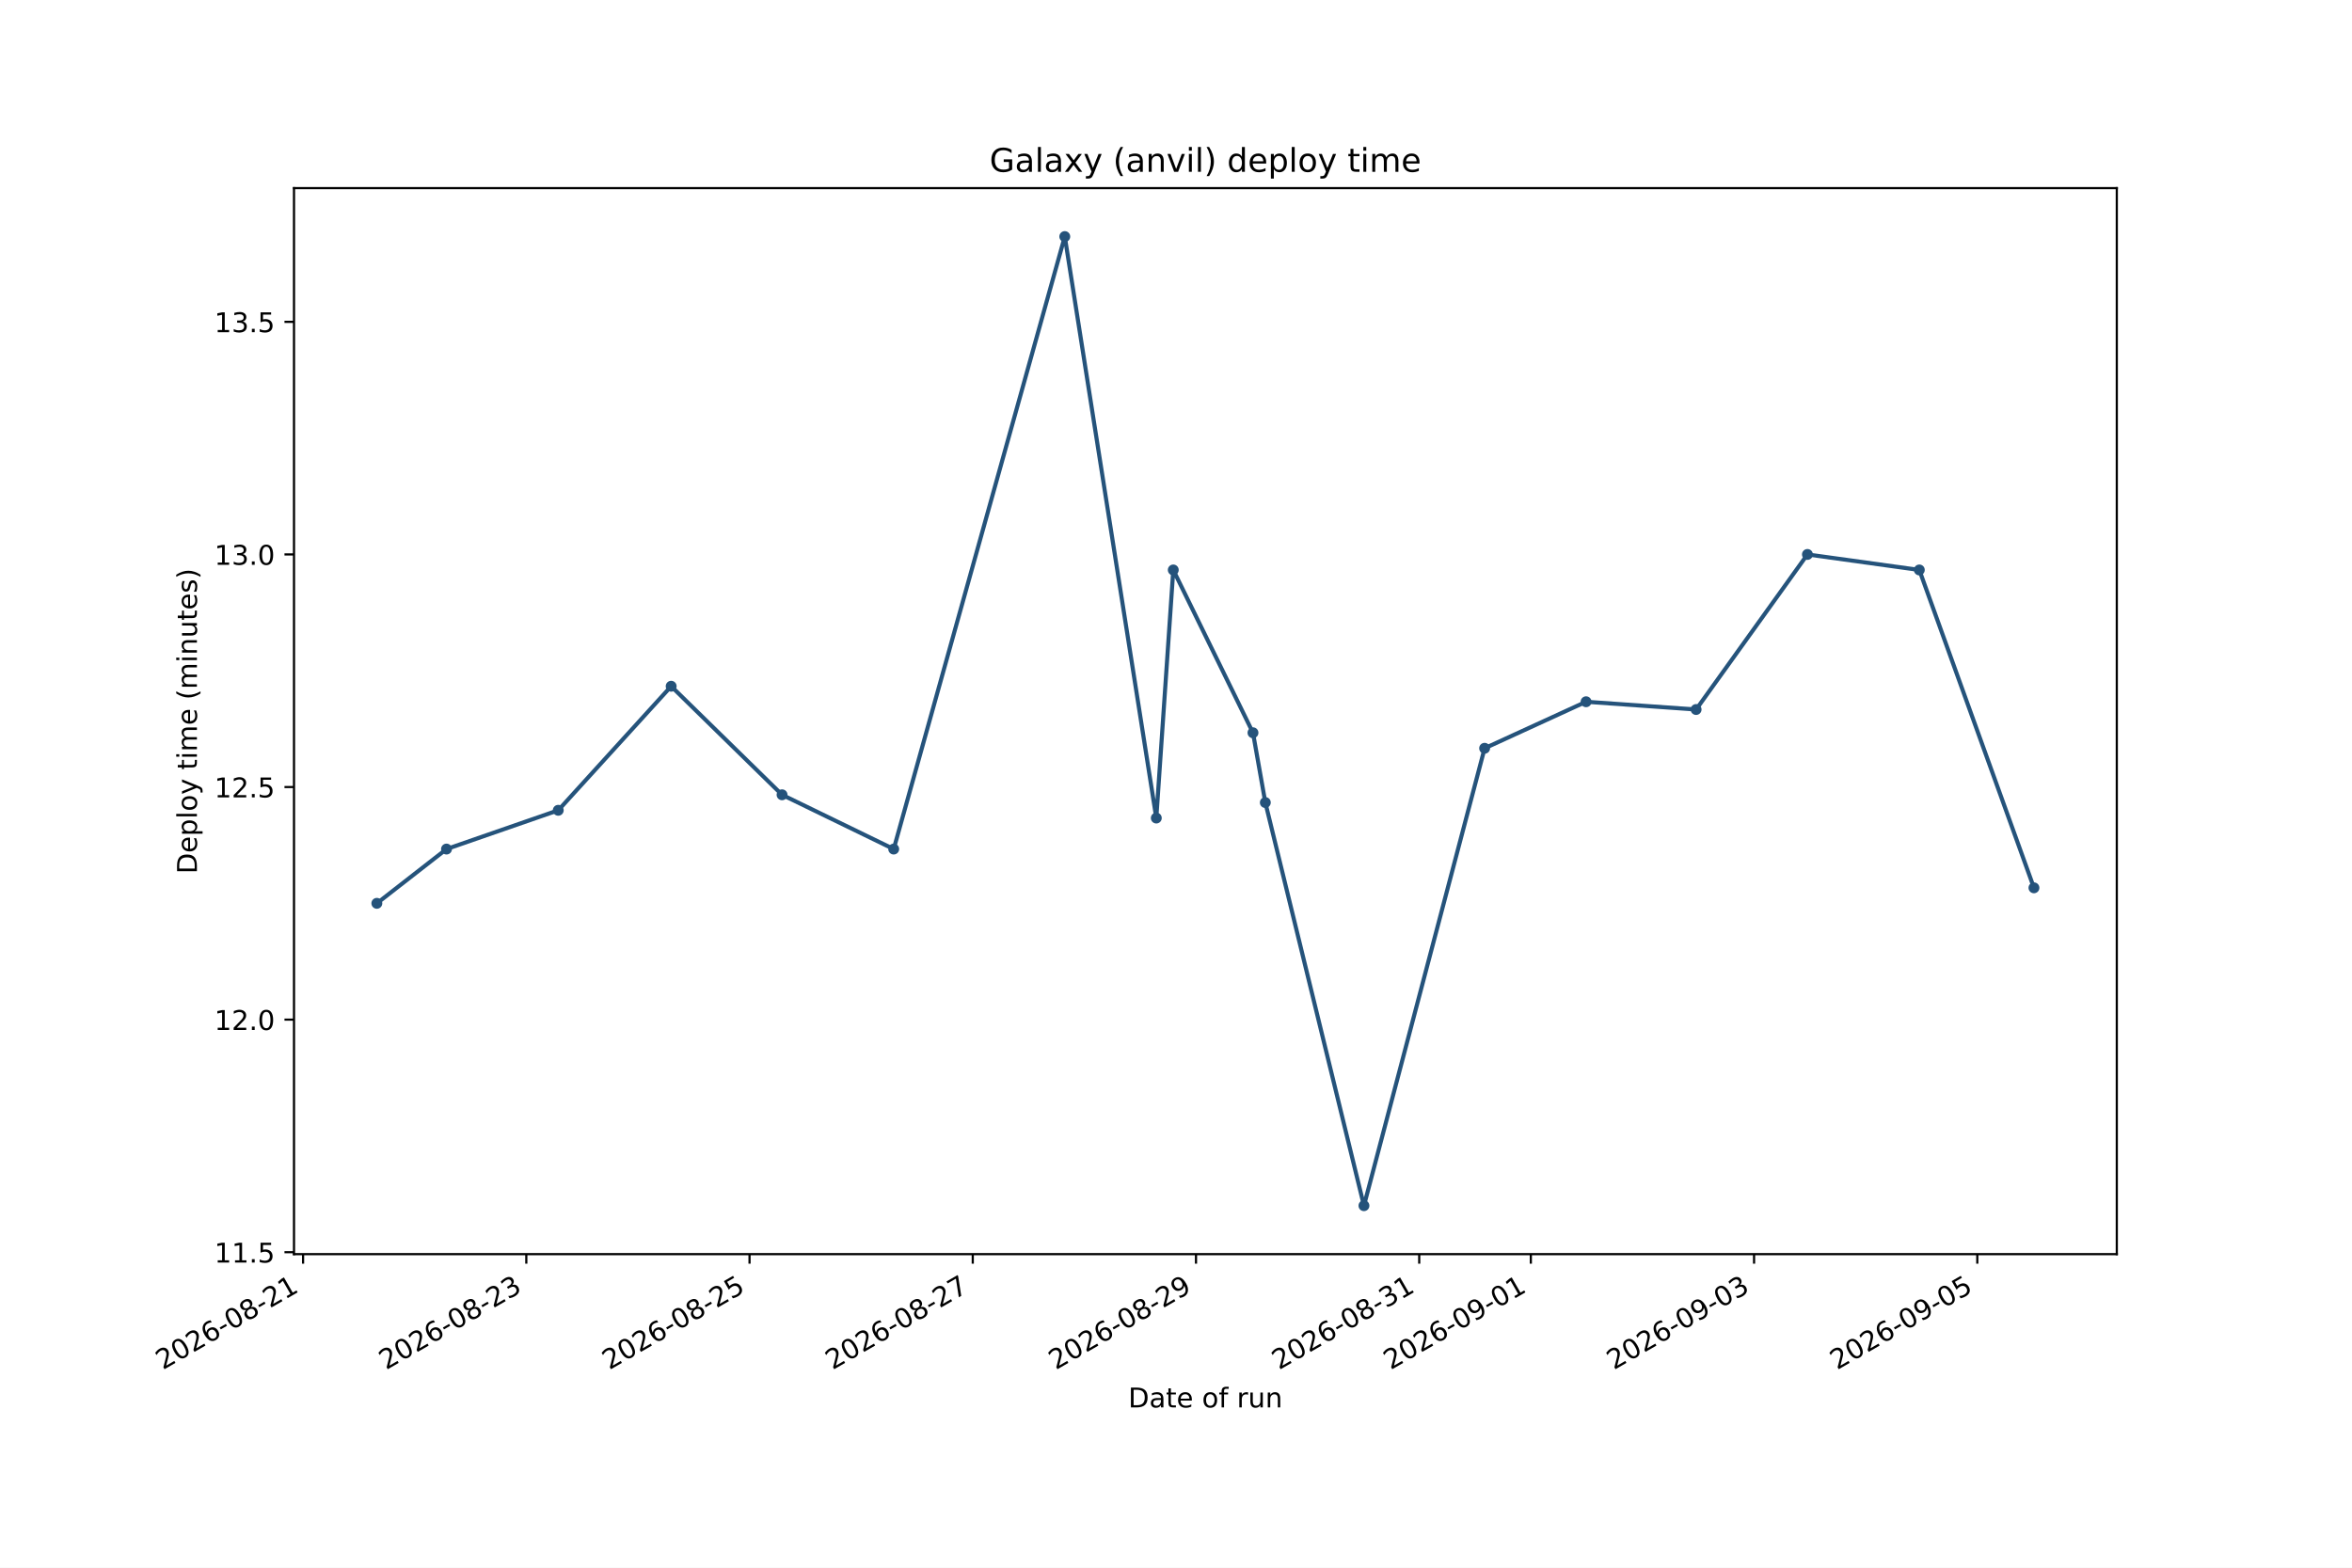
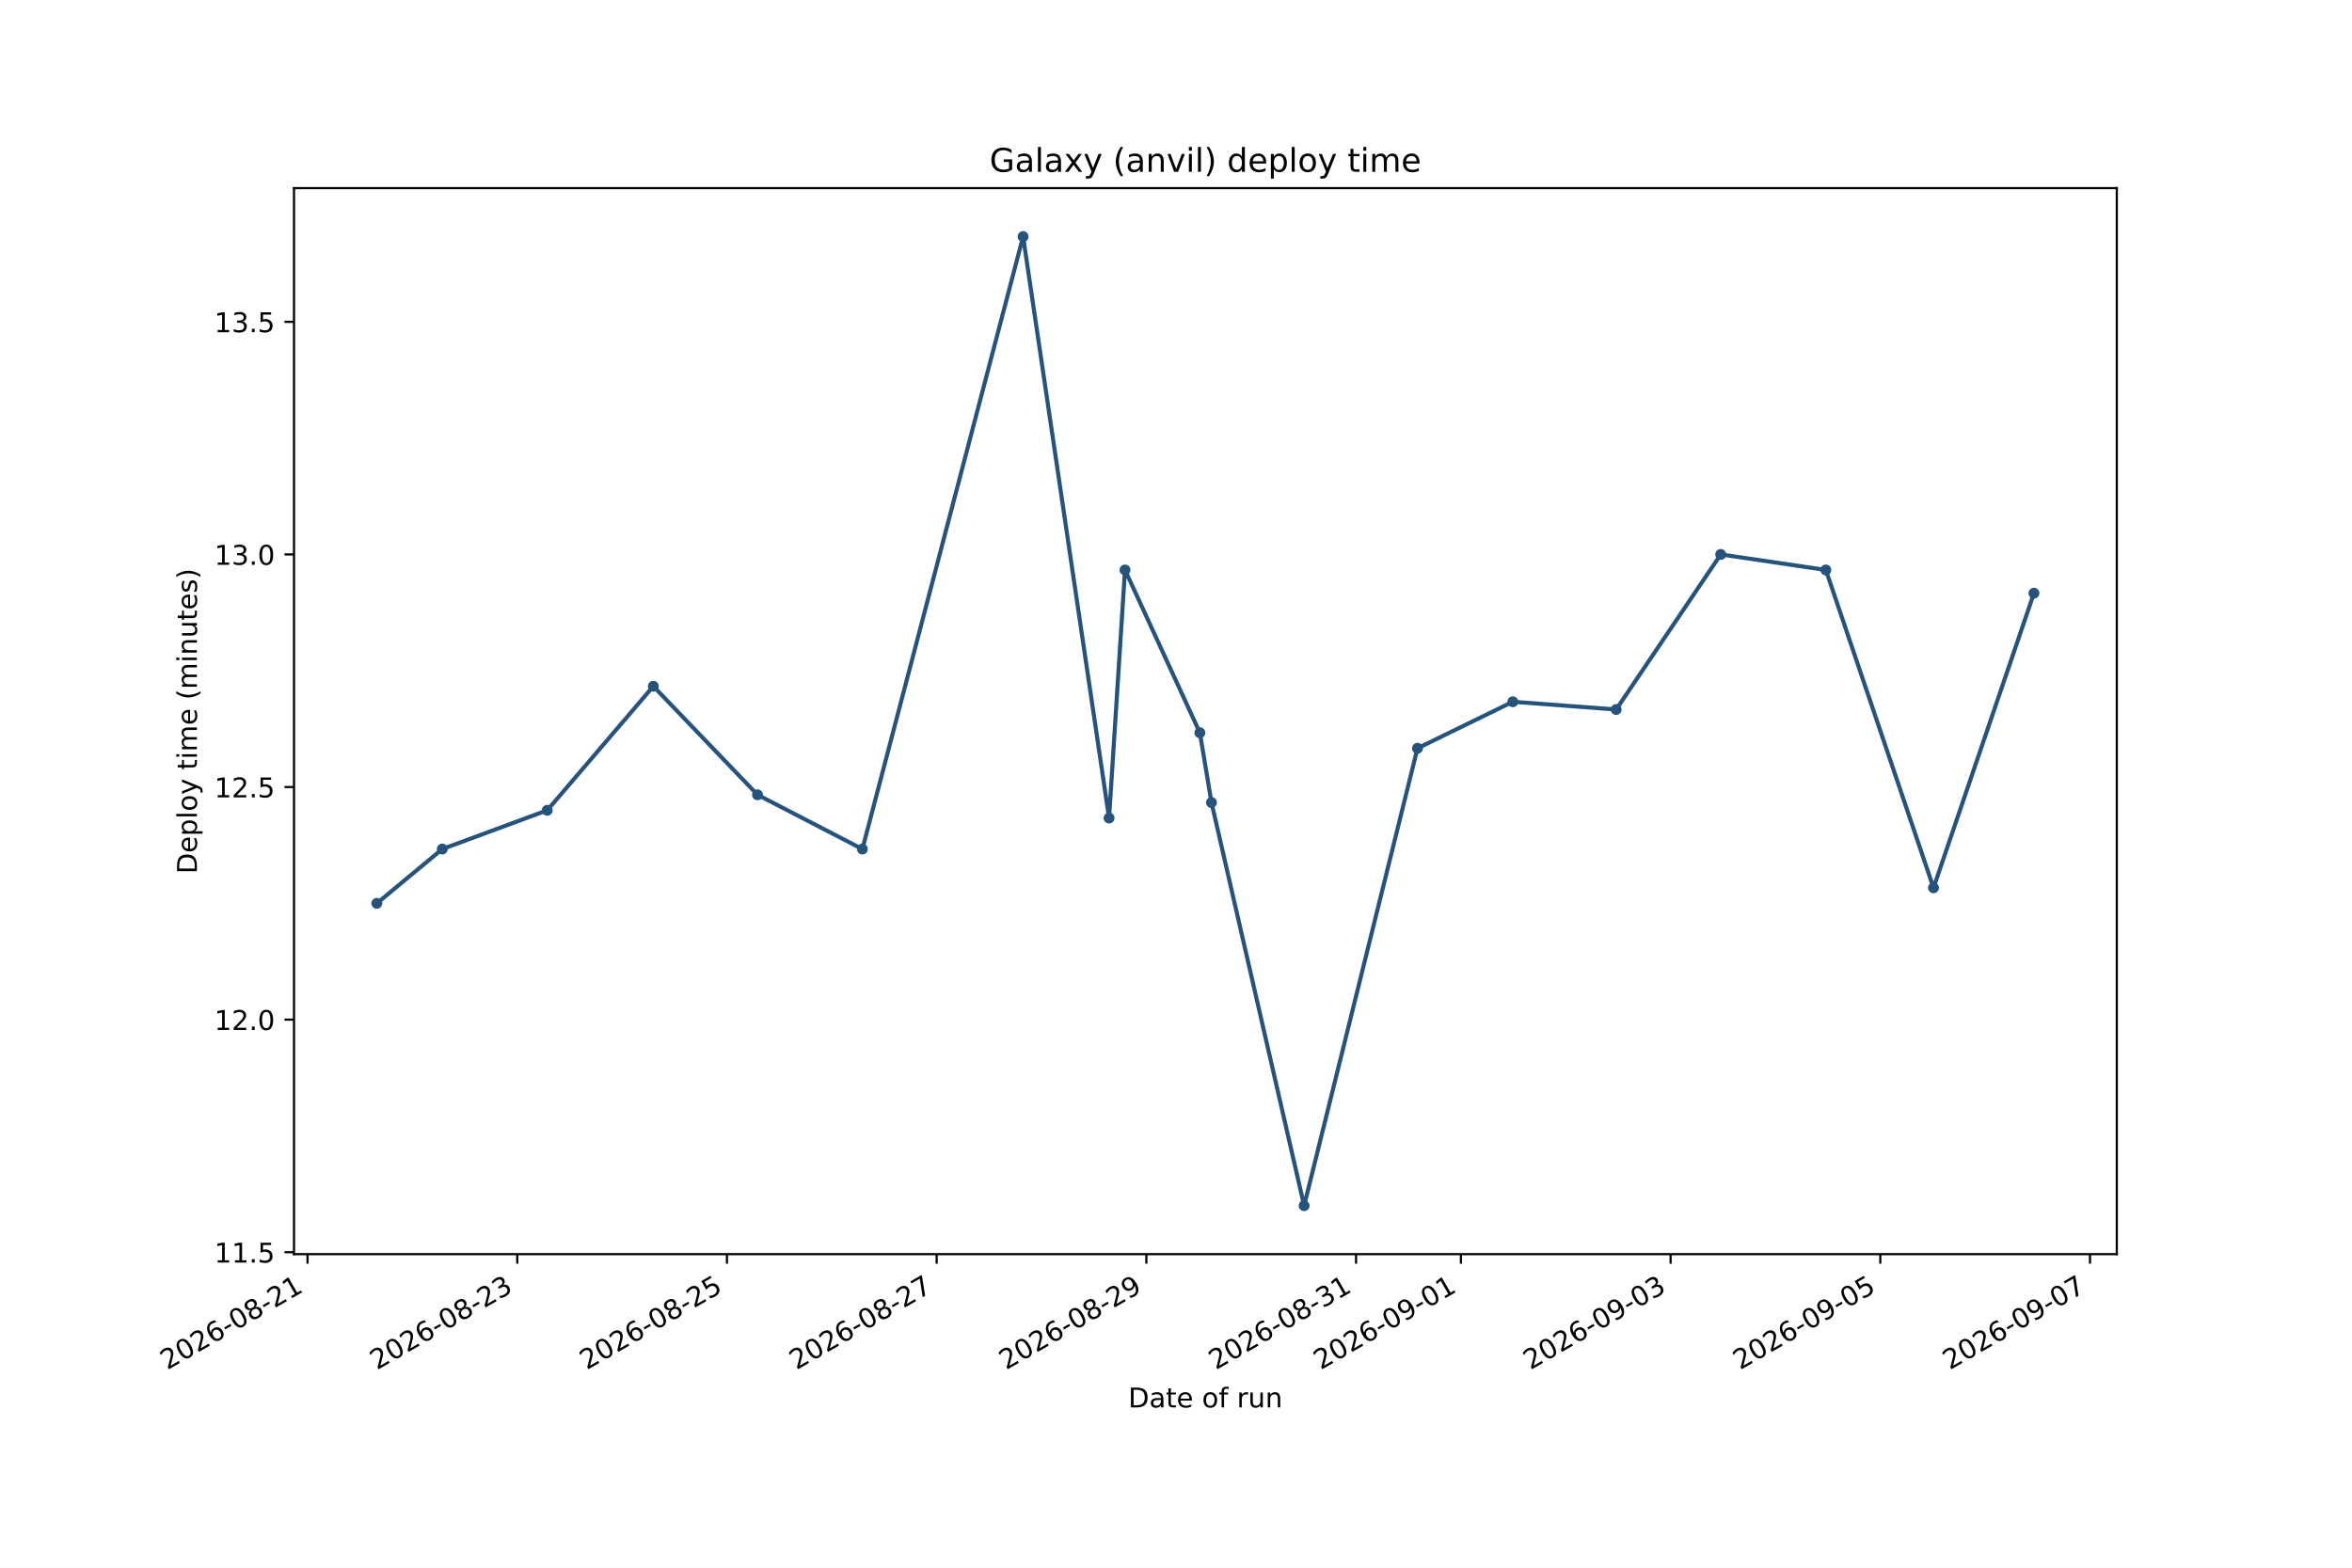
<svg xmlns="http://www.w3.org/2000/svg" xmlns:xlink="http://www.w3.org/1999/xlink" width="864pt" height="576pt" viewBox="0 0 864 576" version="1.1">
  <defs>
    <style type="text/css">*{stroke-linejoin: round; stroke-linecap: butt}</style>
  </defs>
  <g id="figure_1">
    <g id="patch_1">
      <path d="M 0 576  L 864 576  L 864 0  L 0 0  z " style="fill: #ffffff" />
    </g>
    <g id="axes_1">
      <g id="patch_2">
        <path d="M 108 460.8  L 777.6 460.8  L 777.6 69.12  L 108 69.12  z " style="fill: #ffffff" />
      </g>
      <g id="matplotlib.axis_1">
        <g id="xtick_1">
          <g id="line2d_1">
            <defs>
-               <path id="m55b1fc708b" d="M 0 0  L 0 3.5  " style="stroke: #000000; stroke-width: 0.8" />
+               <path id="m5203184237" d="M 0 0  L 0 3.5  " style="stroke: #000000; stroke-width: 0.8" />
            </defs>
            <g>
-               <use xlink:href="#m55b1fc708b" x="111.334" y="460.8" style="stroke: #000000; stroke-width: 0.8" />
+               <use xlink:href="#m5203184237" x="112.977" y="460.8" style="stroke: #000000; stroke-width: 0.8" />
            </g>
          </g>
          <g id="text_1">
-             <g transform="translate(59.80342 503.4376) rotate(-30) scale(0.1 -0.1)">
+             <g transform="translate(61.44593 503.4376) rotate(-30) scale(0.1 -0.1)">
              <defs>
                <path id="DejaVuSans-15" d="M 1228 531  L 3431 531  L 3431 0  L 469 0  L 469 531  Q 828 903 1448 1529  Q 2069 2156 2228 2338  Q 2531 2678 2651 2914  Q 2772 3150 2772 3378  Q 2772 3750 2511 3984  Q 2250 4219 1831 4219  Q 1534 4219 1204 4116  Q 875 4013 500 3803  L 500 4441  Q 881 4594 1212 4672  Q 1544 4750 1819 4750  Q 2544 4750 2975 4387  Q 3406 4025 3406 3419  Q 3406 3131 3298 2873  Q 3191 2616 2906 2266  Q 2828 2175 2409 1742  Q 1991 1309 1228 531  z " transform="scale(0.015625)" />
                <path id="DejaVuSans-13" d="M 2034 4250  Q 1547 4250 1301 3770  Q 1056 3291 1056 2328  Q 1056 1369 1301 889  Q 1547 409 2034 409  Q 2525 409 2770 889  Q 3016 1369 3016 2328  Q 3016 3291 2770 3770  Q 2525 4250 2034 4250  z M 2034 4750  Q 2819 4750 3233 4129  Q 3647 3509 3647 2328  Q 3647 1150 3233 529  Q 2819 -91 2034 -91  Q 1250 -91 836 529  Q 422 1150 422 2328  Q 422 3509 836 4129  Q 1250 4750 2034 4750  z " transform="scale(0.015625)" />
                <path id="DejaVuSans-19" d="M 2113 2584  Q 1688 2584 1439 2293  Q 1191 2003 1191 1497  Q 1191 994 1439 701  Q 1688 409 2113 409  Q 2538 409 2786 701  Q 3034 994 3034 1497  Q 3034 2003 2786 2293  Q 2538 2584 2113 2584  z M 3366 4563  L 3366 3988  Q 3128 4100 2886 4159  Q 2644 4219 2406 4219  Q 1781 4219 1451 3797  Q 1122 3375 1075 2522  Q 1259 2794 1537 2939  Q 1816 3084 2150 3084  Q 2853 3084 3261 2657  Q 3669 2231 3669 1497  Q 3669 778 3244 343  Q 2819 -91 2113 -91  Q 1303 -91 875 529  Q 447 1150 447 2328  Q 447 3434 972 4092  Q 1497 4750 2381 4750  Q 2619 4750 2861 4703  Q 3103 4656 3366 4563  z " transform="scale(0.015625)" />
                <path id="DejaVuSans-10" d="M 313 2009  L 1997 2009  L 1997 1497  L 313 1497  L 313 2009  z " transform="scale(0.015625)" />
                <path id="DejaVuSans-1b" d="M 2034 2216  Q 1584 2216 1326 1975  Q 1069 1734 1069 1313  Q 1069 891 1326 650  Q 1584 409 2034 409  Q 2484 409 2743 651  Q 3003 894 3003 1313  Q 3003 1734 2745 1975  Q 2488 2216 2034 2216  z M 1403 2484  Q 997 2584 770 2862  Q 544 3141 544 3541  Q 544 4100 942 4425  Q 1341 4750 2034 4750  Q 2731 4750 3128 4425  Q 3525 4100 3525 3541  Q 3525 3141 3298 2862  Q 3072 2584 2669 2484  Q 3125 2378 3379 2068  Q 3634 1759 3634 1313  Q 3634 634 3220 271  Q 2806 -91 2034 -91  Q 1263 -91 848 271  Q 434 634 434 1313  Q 434 1759 690 2068  Q 947 2378 1403 2484  z M 1172 3481  Q 1172 3119 1398 2916  Q 1625 2713 2034 2713  Q 2441 2713 2670 2916  Q 2900 3119 2900 3481  Q 2900 3844 2670 4047  Q 2441 4250 2034 4250  Q 1625 4250 1398 4047  Q 1172 3844 1172 3481  z " transform="scale(0.015625)" />
                <path id="DejaVuSans-14" d="M 794 531  L 1825 531  L 1825 4091  L 703 3866  L 703 4441  L 1819 4666  L 2450 4666  L 2450 531  L 3481 531  L 3481 0  L 794 0  L 794 531  z " transform="scale(0.015625)" />
              </defs>
              <use xlink:href="#DejaVuSans-15" />
              <use xlink:href="#DejaVuSans-13" transform="translate(63.625 0)" />
              <use xlink:href="#DejaVuSans-15" transform="translate(127.25 0)" />
              <use xlink:href="#DejaVuSans-19" transform="translate(190.875 0)" />
              <use xlink:href="#DejaVuSans-10" transform="translate(254.5 0)" />
              <use xlink:href="#DejaVuSans-13" transform="translate(290.5781 0)" />
              <use xlink:href="#DejaVuSans-1b" transform="translate(354.2031 0)" />
              <use xlink:href="#DejaVuSans-10" transform="translate(417.8281 0)" />
              <use xlink:href="#DejaVuSans-15" transform="translate(453.9062 0)" />
              <use xlink:href="#DejaVuSans-14" transform="translate(517.5312 0)" />
            </g>
          </g>
        </g>
        <g id="xtick_2">
          <g id="line2d_2">
            <g>
-               <use xlink:href="#m55b1fc708b" x="193.337" y="460.8" style="stroke: #000000; stroke-width: 0.8" />
+               <use xlink:href="#m5203184237" x="190.01" y="460.8" style="stroke: #000000; stroke-width: 0.8" />
            </g>
          </g>
          <g id="text_2">
-             <g transform="translate(141.8061 503.4376) rotate(-30) scale(0.1 -0.1)">
+             <g transform="translate(138.4789 503.4376) rotate(-30) scale(0.1 -0.1)">
              <defs>
                <path id="DejaVuSans-16" d="M 2597 2516  Q 3050 2419 3304 2112  Q 3559 1806 3559 1356  Q 3559 666 3084 287  Q 2609 -91 1734 -91  Q 1441 -91 1130 -33  Q 819 25 488 141  L 488 750  Q 750 597 1062 519  Q 1375 441 1716 441  Q 2309 441 2620 675  Q 2931 909 2931 1356  Q 2931 1769 2642 2001  Q 2353 2234 1838 2234  L 1294 2234  L 1294 2753  L 1863 2753  Q 2328 2753 2575 2939  Q 2822 3125 2822 3475  Q 2822 3834 2567 4026  Q 2313 4219 1838 4219  Q 1578 4219 1281 4162  Q 984 4106 628 3988  L 628 4550  Q 988 4650 1302 4700  Q 1616 4750 1894 4750  Q 2613 4750 3031 4423  Q 3450 4097 3450 3541  Q 3450 3153 3228 2886  Q 3006 2619 2597 2516  z " transform="scale(0.015625)" />
              </defs>
              <use xlink:href="#DejaVuSans-15" />
              <use xlink:href="#DejaVuSans-13" transform="translate(63.625 0)" />
              <use xlink:href="#DejaVuSans-15" transform="translate(127.25 0)" />
              <use xlink:href="#DejaVuSans-19" transform="translate(190.875 0)" />
              <use xlink:href="#DejaVuSans-10" transform="translate(254.5 0)" />
              <use xlink:href="#DejaVuSans-13" transform="translate(290.5781 0)" />
              <use xlink:href="#DejaVuSans-1b" transform="translate(354.2031 0)" />
              <use xlink:href="#DejaVuSans-10" transform="translate(417.8281 0)" />
              <use xlink:href="#DejaVuSans-15" transform="translate(453.9062 0)" />
              <use xlink:href="#DejaVuSans-16" transform="translate(517.5312 0)" />
            </g>
          </g>
        </g>
        <g id="xtick_3">
          <g id="line2d_3">
            <g>
-               <use xlink:href="#m55b1fc708b" x="275.339" y="460.8" style="stroke: #000000; stroke-width: 0.8" />
+               <use xlink:href="#m5203184237" x="267.043" y="460.8" style="stroke: #000000; stroke-width: 0.8" />
            </g>
          </g>
          <g id="text_3">
-             <g transform="translate(223.8087 503.4376) rotate(-30) scale(0.1 -0.1)">
+             <g transform="translate(215.5118 503.4376) rotate(-30) scale(0.1 -0.1)">
              <defs>
                <path id="DejaVuSans-18" d="M 691 4666  L 3169 4666  L 3169 4134  L 1269 4134  L 1269 2991  Q 1406 3038 1543 3061  Q 1681 3084 1819 3084  Q 2600 3084 3056 2656  Q 3513 2228 3513 1497  Q 3513 744 3044 326  Q 2575 -91 1722 -91  Q 1428 -91 1123 -41  Q 819 9 494 109  L 494 744  Q 775 591 1075 516  Q 1375 441 1709 441  Q 2250 441 2565 725  Q 2881 1009 2881 1497  Q 2881 1984 2565 2268  Q 2250 2553 1709 2553  Q 1456 2553 1204 2497  Q 953 2441 691 2322  L 691 4666  z " transform="scale(0.015625)" />
              </defs>
              <use xlink:href="#DejaVuSans-15" />
              <use xlink:href="#DejaVuSans-13" transform="translate(63.625 0)" />
              <use xlink:href="#DejaVuSans-15" transform="translate(127.25 0)" />
              <use xlink:href="#DejaVuSans-19" transform="translate(190.875 0)" />
              <use xlink:href="#DejaVuSans-10" transform="translate(254.5 0)" />
              <use xlink:href="#DejaVuSans-13" transform="translate(290.5781 0)" />
              <use xlink:href="#DejaVuSans-1b" transform="translate(354.2031 0)" />
              <use xlink:href="#DejaVuSans-10" transform="translate(417.8281 0)" />
              <use xlink:href="#DejaVuSans-15" transform="translate(453.9062 0)" />
              <use xlink:href="#DejaVuSans-18" transform="translate(517.5312 0)" />
            </g>
          </g>
        </g>
        <g id="xtick_4">
          <g id="line2d_4">
            <g>
-               <use xlink:href="#m55b1fc708b" x="357.342" y="460.8" style="stroke: #000000; stroke-width: 0.8" />
+               <use xlink:href="#m5203184237" x="344.075" y="460.8" style="stroke: #000000; stroke-width: 0.8" />
            </g>
          </g>
          <g id="text_4">
-             <g transform="translate(305.8114 503.4376) rotate(-30) scale(0.1 -0.1)">
+             <g transform="translate(292.5447 503.4376) rotate(-30) scale(0.1 -0.1)">
              <defs>
                <path id="DejaVuSans-1a" d="M 525 4666  L 3525 4666  L 3525 4397  L 1831 0  L 1172 0  L 2766 4134  L 525 4134  L 525 4666  z " transform="scale(0.015625)" />
              </defs>
              <use xlink:href="#DejaVuSans-15" />
              <use xlink:href="#DejaVuSans-13" transform="translate(63.625 0)" />
              <use xlink:href="#DejaVuSans-15" transform="translate(127.25 0)" />
              <use xlink:href="#DejaVuSans-19" transform="translate(190.875 0)" />
              <use xlink:href="#DejaVuSans-10" transform="translate(254.5 0)" />
              <use xlink:href="#DejaVuSans-13" transform="translate(290.5781 0)" />
              <use xlink:href="#DejaVuSans-1b" transform="translate(354.2031 0)" />
              <use xlink:href="#DejaVuSans-10" transform="translate(417.8281 0)" />
              <use xlink:href="#DejaVuSans-15" transform="translate(453.9062 0)" />
              <use xlink:href="#DejaVuSans-1a" transform="translate(517.5312 0)" />
            </g>
          </g>
        </g>
        <g id="xtick_5">
          <g id="line2d_5">
            <g>
-               <use xlink:href="#m55b1fc708b" x="439.345" y="460.8" style="stroke: #000000; stroke-width: 0.8" />
+               <use xlink:href="#m5203184237" x="421.108" y="460.8" style="stroke: #000000; stroke-width: 0.8" />
            </g>
          </g>
          <g id="text_5">
-             <g transform="translate(387.814 503.4376) rotate(-30) scale(0.1 -0.1)">
+             <g transform="translate(369.5776 503.4376) rotate(-30) scale(0.1 -0.1)">
              <defs>
                <path id="DejaVuSans-1c" d="M 703 97  L 703 672  Q 941 559 1184 500  Q 1428 441 1663 441  Q 2288 441 2617 861  Q 2947 1281 2994 2138  Q 2813 1869 2534 1725  Q 2256 1581 1919 1581  Q 1219 1581 811 2004  Q 403 2428 403 3163  Q 403 3881 828 4315  Q 1253 4750 1959 4750  Q 2769 4750 3195 4129  Q 3622 3509 3622 2328  Q 3622 1225 3098 567  Q 2575 -91 1691 -91  Q 1453 -91 1209 -44  Q 966 3 703 97  z M 1959 2075  Q 2384 2075 2632 2365  Q 2881 2656 2881 3163  Q 2881 3666 2632 3958  Q 2384 4250 1959 4250  Q 1534 4250 1286 3958  Q 1038 3666 1038 3163  Q 1038 2656 1286 2365  Q 1534 2075 1959 2075  z " transform="scale(0.015625)" />
              </defs>
              <use xlink:href="#DejaVuSans-15" />
              <use xlink:href="#DejaVuSans-13" transform="translate(63.625 0)" />
              <use xlink:href="#DejaVuSans-15" transform="translate(127.25 0)" />
              <use xlink:href="#DejaVuSans-19" transform="translate(190.875 0)" />
              <use xlink:href="#DejaVuSans-10" transform="translate(254.5 0)" />
              <use xlink:href="#DejaVuSans-13" transform="translate(290.5781 0)" />
              <use xlink:href="#DejaVuSans-1b" transform="translate(354.2031 0)" />
              <use xlink:href="#DejaVuSans-10" transform="translate(417.8281 0)" />
              <use xlink:href="#DejaVuSans-15" transform="translate(453.9062 0)" />
              <use xlink:href="#DejaVuSans-1c" transform="translate(517.5312 0)" />
            </g>
          </g>
        </g>
        <g id="xtick_6">
          <g id="line2d_6">
            <g>
-               <use xlink:href="#m55b1fc708b" x="521.347" y="460.8" style="stroke: #000000; stroke-width: 0.8" />
+               <use xlink:href="#m5203184237" x="498.141" y="460.8" style="stroke: #000000; stroke-width: 0.8" />
            </g>
          </g>
          <g id="text_6">
-             <g transform="translate(469.8166 503.4376) rotate(-30) scale(0.1 -0.1)">
+             <g transform="translate(446.6106 503.4376) rotate(-30) scale(0.1 -0.1)">
              <use xlink:href="#DejaVuSans-15" />
              <use xlink:href="#DejaVuSans-13" transform="translate(63.625 0)" />
              <use xlink:href="#DejaVuSans-15" transform="translate(127.25 0)" />
              <use xlink:href="#DejaVuSans-19" transform="translate(190.875 0)" />
              <use xlink:href="#DejaVuSans-10" transform="translate(254.5 0)" />
              <use xlink:href="#DejaVuSans-13" transform="translate(290.5781 0)" />
              <use xlink:href="#DejaVuSans-1b" transform="translate(354.2031 0)" />
              <use xlink:href="#DejaVuSans-10" transform="translate(417.8281 0)" />
              <use xlink:href="#DejaVuSans-16" transform="translate(453.9062 0)" />
              <use xlink:href="#DejaVuSans-14" transform="translate(517.5312 0)" />
            </g>
          </g>
        </g>
        <g id="xtick_7">
          <g id="line2d_7">
            <g>
-               <use xlink:href="#m55b1fc708b" x="562.349" y="460.8" style="stroke: #000000; stroke-width: 0.8" />
+               <use xlink:href="#m5203184237" x="536.658" y="460.8" style="stroke: #000000; stroke-width: 0.8" />
            </g>
          </g>
          <g id="text_7">
-             <g transform="translate(510.818 503.4376) rotate(-30) scale(0.1 -0.1)">
+             <g transform="translate(485.127 503.4376) rotate(-30) scale(0.1 -0.1)">
              <use xlink:href="#DejaVuSans-15" />
              <use xlink:href="#DejaVuSans-13" transform="translate(63.625 0)" />
              <use xlink:href="#DejaVuSans-15" transform="translate(127.25 0)" />
              <use xlink:href="#DejaVuSans-19" transform="translate(190.875 0)" />
              <use xlink:href="#DejaVuSans-10" transform="translate(254.5 0)" />
              <use xlink:href="#DejaVuSans-13" transform="translate(290.5781 0)" />
              <use xlink:href="#DejaVuSans-1c" transform="translate(354.2031 0)" />
              <use xlink:href="#DejaVuSans-10" transform="translate(417.8281 0)" />
              <use xlink:href="#DejaVuSans-13" transform="translate(453.9062 0)" />
              <use xlink:href="#DejaVuSans-14" transform="translate(517.5312 0)" />
            </g>
          </g>
        </g>
        <g id="xtick_8">
          <g id="line2d_8">
            <g>
-               <use xlink:href="#m55b1fc708b" x="644.351" y="460.8" style="stroke: #000000; stroke-width: 0.8" />
+               <use xlink:href="#m5203184237" x="613.691" y="460.8" style="stroke: #000000; stroke-width: 0.8" />
            </g>
          </g>
          <g id="text_8">
-             <g transform="translate(592.8206 503.4376) rotate(-30) scale(0.1 -0.1)">
+             <g transform="translate(562.1599 503.4376) rotate(-30) scale(0.1 -0.1)">
              <use xlink:href="#DejaVuSans-15" />
              <use xlink:href="#DejaVuSans-13" transform="translate(63.625 0)" />
              <use xlink:href="#DejaVuSans-15" transform="translate(127.25 0)" />
              <use xlink:href="#DejaVuSans-19" transform="translate(190.875 0)" />
              <use xlink:href="#DejaVuSans-10" transform="translate(254.5 0)" />
              <use xlink:href="#DejaVuSans-13" transform="translate(290.5781 0)" />
              <use xlink:href="#DejaVuSans-1c" transform="translate(354.2031 0)" />
              <use xlink:href="#DejaVuSans-10" transform="translate(417.8281 0)" />
              <use xlink:href="#DejaVuSans-13" transform="translate(453.9062 0)" />
              <use xlink:href="#DejaVuSans-16" transform="translate(517.5312 0)" />
            </g>
          </g>
        </g>
        <g id="xtick_9">
          <g id="line2d_9">
            <g>
-               <use xlink:href="#m55b1fc708b" x="726.354" y="460.8" style="stroke: #000000; stroke-width: 0.8" />
+               <use xlink:href="#m5203184237" x="690.724" y="460.8" style="stroke: #000000; stroke-width: 0.8" />
            </g>
          </g>
          <g id="text_9">
-             <g transform="translate(674.8233 503.4376) rotate(-30) scale(0.1 -0.1)">
+             <g transform="translate(639.1929 503.4376) rotate(-30) scale(0.1 -0.1)">
              <use xlink:href="#DejaVuSans-15" />
              <use xlink:href="#DejaVuSans-13" transform="translate(63.625 0)" />
              <use xlink:href="#DejaVuSans-15" transform="translate(127.25 0)" />
              <use xlink:href="#DejaVuSans-19" transform="translate(190.875 0)" />
              <use xlink:href="#DejaVuSans-10" transform="translate(254.5 0)" />
              <use xlink:href="#DejaVuSans-13" transform="translate(290.5781 0)" />
              <use xlink:href="#DejaVuSans-1c" transform="translate(354.2031 0)" />
              <use xlink:href="#DejaVuSans-10" transform="translate(417.8281 0)" />
              <use xlink:href="#DejaVuSans-13" transform="translate(453.9062 0)" />
              <use xlink:href="#DejaVuSans-18" transform="translate(517.5312 0)" />
            </g>
          </g>
        </g>
-         <g id="text_10">
+         <g id="xtick_10">
+           <g id="line2d_10">
+             <g>
+               <use xlink:href="#m5203184237" x="767.757" y="460.8" style="stroke: #000000; stroke-width: 0.8" />
+             </g>
+           </g>
+           <g id="text_10">
+             <g transform="translate(716.2258 503.4376) rotate(-30) scale(0.1 -0.1)">
+               <use xlink:href="#DejaVuSans-15" />
+               <use xlink:href="#DejaVuSans-13" transform="translate(63.625 0)" />
+               <use xlink:href="#DejaVuSans-15" transform="translate(127.25 0)" />
+               <use xlink:href="#DejaVuSans-19" transform="translate(190.875 0)" />
+               <use xlink:href="#DejaVuSans-10" transform="translate(254.5 0)" />
+               <use xlink:href="#DejaVuSans-13" transform="translate(290.5781 0)" />
+               <use xlink:href="#DejaVuSans-1c" transform="translate(354.2031 0)" />
+               <use xlink:href="#DejaVuSans-10" transform="translate(417.8281 0)" />
+               <use xlink:href="#DejaVuSans-13" transform="translate(453.9062 0)" />
+               <use xlink:href="#DejaVuSans-1a" transform="translate(517.5312 0)" />
+             </g>
+           </g>
+         </g>
+         <g id="text_11">
          <g transform="translate(414.4586 517.1165) scale(0.1 -0.1)">
            <defs>
              <path id="DejaVuSans-27" d="M 1259 4147  L 1259 519  L 2022 519  Q 2988 519 3436 956  Q 3884 1394 3884 2338  Q 3884 3275 3436 3711  Q 2988 4147 2022 4147  L 1259 4147  z M 628 4666  L 1925 4666  Q 3281 4666 3915 4102  Q 4550 3538 4550 2338  Q 4550 1131 3912 565  Q 3275 0 1925 0  L 628 0  L 628 4666  z " transform="scale(0.015625)" />
              <path id="DejaVuSans-44" d="M 2194 1759  Q 1497 1759 1228 1600  Q 959 1441 959 1056  Q 959 750 1161 570  Q 1363 391 1709 391  Q 2188 391 2477 730  Q 2766 1069 2766 1631  L 2766 1759  L 2194 1759  z M 3341 1997  L 3341 0  L 2766 0  L 2766 531  Q 2569 213 2275 61  Q 1981 -91 1556 -91  Q 1019 -91 701 211  Q 384 513 384 1019  Q 384 1609 779 1909  Q 1175 2209 1959 2209  L 2766 2209  L 2766 2266  Q 2766 2663 2505 2880  Q 2244 3097 1772 3097  Q 1472 3097 1187 3025  Q 903 2953 641 2809  L 641 3341  Q 956 3463 1253 3523  Q 1550 3584 1831 3584  Q 2591 3584 2966 3190  Q 3341 2797 3341 1997  z " transform="scale(0.015625)" />
              <path id="DejaVuSans-57" d="M 1172 4494  L 1172 3500  L 2356 3500  L 2356 3053  L 1172 3053  L 1172 1153  Q 1172 725 1289 603  Q 1406 481 1766 481  L 2356 481  L 2356 0  L 1766 0  Q 1100 0 847 248  Q 594 497 594 1153  L 594 3053  L 172 3053  L 172 3500  L 594 3500  L 594 4494  L 1172 4494  z " transform="scale(0.015625)" />
              <path id="DejaVuSans-48" d="M 3597 1894  L 3597 1613  L 953 1613  Q 991 1019 1311 708  Q 1631 397 2203 397  Q 2534 397 2845 478  Q 3156 559 3463 722  L 3463 178  Q 3153 47 2828 -22  Q 2503 -91 2169 -91  Q 1331 -91 842 396  Q 353 884 353 1716  Q 353 2575 817 3079  Q 1281 3584 2069 3584  Q 2775 3584 3186 3129  Q 3597 2675 3597 1894  z M 3022 2063  Q 3016 2534 2758 2815  Q 2500 3097 2075 3097  Q 1594 3097 1305 2825  Q 1016 2553 972 2059  L 3022 2063  z " transform="scale(0.015625)" />
              <path id="DejaVuSans-3" transform="scale(0.015625)" />
              <path id="DejaVuSans-52" d="M 1959 3097  Q 1497 3097 1228 2736  Q 959 2375 959 1747  Q 959 1119 1226 758  Q 1494 397 1959 397  Q 2419 397 2687 759  Q 2956 1122 2956 1747  Q 2956 2369 2687 2733  Q 2419 3097 1959 3097  z M 1959 3584  Q 2709 3584 3137 3096  Q 3566 2609 3566 1747  Q 3566 888 3137 398  Q 2709 -91 1959 -91  Q 1206 -91 779 398  Q 353 888 353 1747  Q 353 2609 779 3096  Q 1206 3584 1959 3584  z " transform="scale(0.015625)" />
              <path id="DejaVuSans-49" d="M 2375 4863  L 2375 4384  L 1825 4384  Q 1516 4384 1395 4259  Q 1275 4134 1275 3809  L 1275 3500  L 2222 3500  L 2222 3053  L 1275 3053  L 1275 0  L 697 0  L 697 3053  L 147 3053  L 147 3500  L 697 3500  L 697 3744  Q 697 4328 969 4595  Q 1241 4863 1831 4863  L 2375 4863  z " transform="scale(0.015625)" />
              <path id="DejaVuSans-55" d="M 2631 2963  Q 2534 3019 2420 3045  Q 2306 3072 2169 3072  Q 1681 3072 1420 2755  Q 1159 2438 1159 1844  L 1159 0  L 581 0  L 581 3500  L 1159 3500  L 1159 2956  Q 1341 3275 1631 3429  Q 1922 3584 2338 3584  Q 2397 3584 2469 3576  Q 2541 3569 2628 3553  L 2631 2963  z " transform="scale(0.015625)" />
              <path id="DejaVuSans-58" d="M 544 1381  L 544 3500  L 1119 3500  L 1119 1403  Q 1119 906 1312 657  Q 1506 409 1894 409  Q 2359 409 2629 706  Q 2900 1003 2900 1516  L 2900 3500  L 3475 3500  L 3475 0  L 2900 0  L 2900 538  Q 2691 219 2414 64  Q 2138 -91 1772 -91  Q 1169 -91 856 284  Q 544 659 544 1381  z M 1991 3584  L 1991 3584  z " transform="scale(0.015625)" />
              <path id="DejaVuSans-51" d="M 3513 2113  L 3513 0  L 2938 0  L 2938 2094  Q 2938 2591 2744 2837  Q 2550 3084 2163 3084  Q 1697 3084 1428 2787  Q 1159 2491 1159 1978  L 1159 0  L 581 0  L 581 3500  L 1159 3500  L 1159 2956  Q 1366 3272 1645 3428  Q 1925 3584 2291 3584  Q 2894 3584 3203 3211  Q 3513 2838 3513 2113  z " transform="scale(0.015625)" />
            </defs>
            <use xlink:href="#DejaVuSans-27" />
            <use xlink:href="#DejaVuSans-44" transform="translate(77 0)" />
            <use xlink:href="#DejaVuSans-57" transform="translate(138.2812 0)" />
            <use xlink:href="#DejaVuSans-48" transform="translate(177.4844 0)" />
            <use xlink:href="#DejaVuSans-3" transform="translate(239.0156 0)" />
            <use xlink:href="#DejaVuSans-52" transform="translate(270.7969 0)" />
            <use xlink:href="#DejaVuSans-49" transform="translate(331.9844 0)" />
            <use xlink:href="#DejaVuSans-3" transform="translate(367.1875 0)" />
            <use xlink:href="#DejaVuSans-55" transform="translate(398.9688 0)" />
            <use xlink:href="#DejaVuSans-58" transform="translate(440.0781 0)" />
            <use xlink:href="#DejaVuSans-51" transform="translate(503.4531 0)" />
          </g>
        </g>
      </g>
      <g id="matplotlib.axis_2">
        <g id="ytick_1">
-           <g id="line2d_10">
+           <g id="line2d_11">
            <defs>
-               <path id="m14d62d5fe3" d="M 0 0  L -3.5 0  " style="stroke: #000000; stroke-width: 0.8" />
+               <path id="m44f7725357" d="M 0 0  L -3.5 0  " style="stroke: #000000; stroke-width: 0.8" />
            </defs>
            <g>
-               <use xlink:href="#m14d62d5fe3" x="108" y="460.088" style="stroke: #000000; stroke-width: 0.8" />
-             </g>
-           </g>
-           <g id="text_11">
+               <use xlink:href="#m44f7725357" x="108" y="460.088" style="stroke: #000000; stroke-width: 0.8" />
+             </g>
+           </g>
+           <g id="text_12">
            <g transform="translate(78.73438 463.8867) scale(0.1 -0.1)">
              <defs>
                <path id="DejaVuSans-11" d="M 684 794  L 1344 794  L 1344 0  L 684 0  L 684 794  z " transform="scale(0.015625)" />
              </defs>
              <use xlink:href="#DejaVuSans-14" />
              <use xlink:href="#DejaVuSans-14" transform="translate(63.625 0)" />
              <use xlink:href="#DejaVuSans-11" transform="translate(127.25 0)" />
              <use xlink:href="#DejaVuSans-18" transform="translate(159.0312 0)" />
            </g>
          </g>
        </g>
        <g id="ytick_2">
-           <g id="line2d_11">
-             <g>
-               <use xlink:href="#m14d62d5fe3" x="108" y="374.63" style="stroke: #000000; stroke-width: 0.8" />
-             </g>
-           </g>
-           <g id="text_12">
+           <g id="line2d_12">
+             <g>
+               <use xlink:href="#m44f7725357" x="108" y="374.63" style="stroke: #000000; stroke-width: 0.8" />
+             </g>
+           </g>
+           <g id="text_13">
            <g transform="translate(78.73438 378.4292) scale(0.1 -0.1)">
              <use xlink:href="#DejaVuSans-14" />
              <use xlink:href="#DejaVuSans-15" transform="translate(63.625 0)" />
              <use xlink:href="#DejaVuSans-11" transform="translate(127.25 0)" />
              <use xlink:href="#DejaVuSans-13" transform="translate(159.0312 0)" />
            </g>
          </g>
        </g>
        <g id="ytick_3">
-           <g id="line2d_12">
-             <g>
-               <use xlink:href="#m14d62d5fe3" x="108" y="289.173" style="stroke: #000000; stroke-width: 0.8" />
-             </g>
-           </g>
-           <g id="text_13">
+           <g id="line2d_13">
+             <g>
+               <use xlink:href="#m44f7725357" x="108" y="289.173" style="stroke: #000000; stroke-width: 0.8" />
+             </g>
+           </g>
+           <g id="text_14">
            <g transform="translate(78.73438 292.9718) scale(0.1 -0.1)">
              <use xlink:href="#DejaVuSans-14" />
              <use xlink:href="#DejaVuSans-15" transform="translate(63.625 0)" />
              <use xlink:href="#DejaVuSans-11" transform="translate(127.25 0)" />
              <use xlink:href="#DejaVuSans-18" transform="translate(159.0312 0)" />
            </g>
          </g>
        </g>
        <g id="ytick_4">
-           <g id="line2d_13">
-             <g>
-               <use xlink:href="#m14d62d5fe3" x="108" y="203.715" style="stroke: #000000; stroke-width: 0.8" />
-             </g>
-           </g>
-           <g id="text_14">
+           <g id="line2d_14">
+             <g>
+               <use xlink:href="#m44f7725357" x="108" y="203.715" style="stroke: #000000; stroke-width: 0.8" />
+             </g>
+           </g>
+           <g id="text_15">
            <g transform="translate(78.73438 207.5143) scale(0.1 -0.1)">
              <use xlink:href="#DejaVuSans-14" />
              <use xlink:href="#DejaVuSans-16" transform="translate(63.625 0)" />
              <use xlink:href="#DejaVuSans-11" transform="translate(127.25 0)" />
              <use xlink:href="#DejaVuSans-13" transform="translate(159.0312 0)" />
            </g>
          </g>
        </g>
        <g id="ytick_5">
-           <g id="line2d_14">
-             <g>
-               <use xlink:href="#m14d62d5fe3" x="108" y="118.258" style="stroke: #000000; stroke-width: 0.8" />
-             </g>
-           </g>
-           <g id="text_15">
+           <g id="line2d_15">
+             <g>
+               <use xlink:href="#m44f7725357" x="108" y="118.258" style="stroke: #000000; stroke-width: 0.8" />
+             </g>
+           </g>
+           <g id="text_16">
            <g transform="translate(78.73438 122.0569) scale(0.1 -0.1)">
              <use xlink:href="#DejaVuSans-14" />
              <use xlink:href="#DejaVuSans-16" transform="translate(63.625 0)" />
              <use xlink:href="#DejaVuSans-11" transform="translate(127.25 0)" />
              <use xlink:href="#DejaVuSans-18" transform="translate(159.0312 0)" />
            </g>
          </g>
        </g>
-         <g id="text_16">
+         <g id="text_17">
          <g transform="translate(72.33203 321.0827) rotate(-90) scale(0.1 -0.1)">
            <defs>
              <path id="DejaVuSans-53" d="M 1159 525  L 1159 -1331  L 581 -1331  L 581 3500  L 1159 3500  L 1159 2969  Q 1341 3281 1617 3432  Q 1894 3584 2278 3584  Q 2916 3584 3314 3078  Q 3713 2572 3713 1747  Q 3713 922 3314 415  Q 2916 -91 2278 -91  Q 1894 -91 1617 61  Q 1341 213 1159 525  z M 3116 1747  Q 3116 2381 2855 2742  Q 2594 3103 2138 3103  Q 1681 3103 1420 2742  Q 1159 2381 1159 1747  Q 1159 1113 1420 752  Q 1681 391 2138 391  Q 2594 391 2855 752  Q 3116 1113 3116 1747  z " transform="scale(0.015625)" />
              <path id="DejaVuSans-4f" d="M 603 4863  L 1178 4863  L 1178 0  L 603 0  L 603 4863  z " transform="scale(0.015625)" />
              <path id="DejaVuSans-5c" d="M 2059 -325  Q 1816 -950 1584 -1140  Q 1353 -1331 966 -1331  L 506 -1331  L 506 -850  L 844 -850  Q 1081 -850 1212 -737  Q 1344 -625 1503 -206  L 1606 56  L 191 3500  L 800 3500  L 1894 763  L 2988 3500  L 3597 3500  L 2059 -325  z " transform="scale(0.015625)" />
              <path id="DejaVuSans-4c" d="M 603 3500  L 1178 3500  L 1178 0  L 603 0  L 603 3500  z M 603 4863  L 1178 4863  L 1178 4134  L 603 4134  L 603 4863  z " transform="scale(0.015625)" />
              <path id="DejaVuSans-50" d="M 3328 2828  Q 3544 3216 3844 3400  Q 4144 3584 4550 3584  Q 5097 3584 5394 3201  Q 5691 2819 5691 2113  L 5691 0  L 5113 0  L 5113 2094  Q 5113 2597 4934 2840  Q 4756 3084 4391 3084  Q 3944 3084 3684 2787  Q 3425 2491 3425 1978  L 3425 0  L 2847 0  L 2847 2094  Q 2847 2600 2669 2842  Q 2491 3084 2119 3084  Q 1678 3084 1418 2786  Q 1159 2488 1159 1978  L 1159 0  L 581 0  L 581 3500  L 1159 3500  L 1159 2956  Q 1356 3278 1631 3431  Q 1906 3584 2284 3584  Q 2666 3584 2933 3390  Q 3200 3197 3328 2828  z " transform="scale(0.015625)" />
              <path id="DejaVuSans-b" d="M 1984 4856  Q 1566 4138 1362 3434  Q 1159 2731 1159 2009  Q 1159 1288 1364 580  Q 1569 -128 1984 -844  L 1484 -844  Q 1016 -109 783 600  Q 550 1309 550 2009  Q 550 2706 781 3412  Q 1013 4119 1484 4856  L 1984 4856  z " transform="scale(0.015625)" />
              <path id="DejaVuSans-56" d="M 2834 3397  L 2834 2853  Q 2591 2978 2328 3040  Q 2066 3103 1784 3103  Q 1356 3103 1142 2972  Q 928 2841 928 2578  Q 928 2378 1081 2264  Q 1234 2150 1697 2047  L 1894 2003  Q 2506 1872 2764 1633  Q 3022 1394 3022 966  Q 3022 478 2636 193  Q 2250 -91 1575 -91  Q 1294 -91 989 -36  Q 684 19 347 128  L 347 722  Q 666 556 975 473  Q 1284 391 1588 391  Q 1994 391 2212 530  Q 2431 669 2431 922  Q 2431 1156 2273 1281  Q 2116 1406 1581 1522  L 1381 1569  Q 847 1681 609 1914  Q 372 2147 372 2553  Q 372 3047 722 3315  Q 1072 3584 1716 3584  Q 2034 3584 2315 3537  Q 2597 3491 2834 3397  z " transform="scale(0.015625)" />
              <path id="DejaVuSans-c" d="M 513 4856  L 1013 4856  Q 1481 4119 1714 3412  Q 1947 2706 1947 2009  Q 1947 1309 1714 600  Q 1481 -109 1013 -844  L 513 -844  Q 928 -128 1133 580  Q 1338 1288 1338 2009  Q 1338 2731 1133 3434  Q 928 4138 513 4856  z " transform="scale(0.015625)" />
            </defs>
            <use xlink:href="#DejaVuSans-27" />
            <use xlink:href="#DejaVuSans-48" transform="translate(77 0)" />
            <use xlink:href="#DejaVuSans-53" transform="translate(138.5312 0)" />
            <use xlink:href="#DejaVuSans-4f" transform="translate(202.0156 0)" />
            <use xlink:href="#DejaVuSans-52" transform="translate(229.7969 0)" />
            <use xlink:href="#DejaVuSans-5c" transform="translate(290.9844 0)" />
            <use xlink:href="#DejaVuSans-3" transform="translate(350.1719 0)" />
            <use xlink:href="#DejaVuSans-57" transform="translate(381.9531 0)" />
            <use xlink:href="#DejaVuSans-4c" transform="translate(421.1562 0)" />
            <use xlink:href="#DejaVuSans-50" transform="translate(448.9375 0)" />
            <use xlink:href="#DejaVuSans-48" transform="translate(546.3438 0)" />
            <use xlink:href="#DejaVuSans-3" transform="translate(607.875 0)" />
            <use xlink:href="#DejaVuSans-b" transform="translate(639.6562 0)" />
            <use xlink:href="#DejaVuSans-50" transform="translate(678.6719 0)" />
            <use xlink:href="#DejaVuSans-4c" transform="translate(776.0781 0)" />
            <use xlink:href="#DejaVuSans-51" transform="translate(803.8594 0)" />
            <use xlink:href="#DejaVuSans-58" transform="translate(867.2344 0)" />
            <use xlink:href="#DejaVuSans-57" transform="translate(930.6094 0)" />
            <use xlink:href="#DejaVuSans-48" transform="translate(969.8125 0)" />
            <use xlink:href="#DejaVuSans-56" transform="translate(1031.344 0)" />
            <use xlink:href="#DejaVuSans-c" transform="translate(1083.438 0)" />
          </g>
        </g>
      </g>
-       <g id="line2d_15">
-         <path d="M 747.164 326.205  L 705.056 209.413  L 663.957 203.715  L 623.057 260.687  L 582.643 257.839  L 545.373 274.93  L 501.043 442.996  L 464.814 294.87  L 460.279 269.233  L 430.999 209.413  L 424.765 300.567  L 391.145 86.924  L 328.3 311.962  L 287.286 292.022  L 246.554 252.141  L 205.07 297.719  L 164.025 311.962  L 138.436 331.902  " clip-path="url(#pdc2fcccfca)" style="fill: none; stroke: #25537b; stroke-width: 1.5; stroke-linecap: square" />
+       <g id="line2d_16">
+         <path d="M 747.164 217.958  L 710.272 326.205  L 670.716 209.413  L 632.108 203.715  L 593.687 260.687  L 555.722 257.839  L 520.711 274.93  L 479.068 442.996  L 445.035 294.87  L 440.774 269.233  L 413.268 209.413  L 407.412 300.567  L 375.83 86.924  L 316.794 311.962  L 278.265 292.022  L 240.002 252.141  L 201.031 297.719  L 162.474 311.962  L 138.436 331.902  " clip-path="url(#p4c8bb361a9)" style="fill: none; stroke: #25537b; stroke-width: 1.5; stroke-linecap: square" />
        <defs>
-           <path id="mee88558931" d="M 0 1.5  C 0.398 1.5 0.779 1.342 1.061 1.061  C 1.342 0.779 1.5 0.398 1.5 0  C 1.5 -0.398 1.342 -0.779 1.061 -1.061  C 0.779 -1.342 0.398 -1.5 0 -1.5  C -0.398 -1.5 -0.779 -1.342 -1.061 -1.061  C -1.342 -0.779 -1.5 -0.398 -1.5 0  C -1.5 0.398 -1.342 0.779 -1.061 1.061  C -0.779 1.342 -0.398 1.5 0 1.5  z " style="stroke: #25537b" />
+           <path id="m7a69f9a1ef" d="M 0 1.5  C 0.398 1.5 0.779 1.342 1.061 1.061  C 1.342 0.779 1.5 0.398 1.5 0  C 1.5 -0.398 1.342 -0.779 1.061 -1.061  C 0.779 -1.342 0.398 -1.5 0 -1.5  C -0.398 -1.5 -0.779 -1.342 -1.061 -1.061  C -1.342 -0.779 -1.5 -0.398 -1.5 0  C -1.5 0.398 -1.342 0.779 -1.061 1.061  C -0.779 1.342 -0.398 1.5 0 1.5  z " style="stroke: #25537b" />
        </defs>
-         <g clip-path="url(#pdc2fcccfca)">
-           <use xlink:href="#mee88558931" x="747.164" y="326.205" style="fill: #25537b; stroke: #25537b" />
-           <use xlink:href="#mee88558931" x="705.056" y="209.413" style="fill: #25537b; stroke: #25537b" />
-           <use xlink:href="#mee88558931" x="663.957" y="203.715" style="fill: #25537b; stroke: #25537b" />
-           <use xlink:href="#mee88558931" x="623.057" y="260.687" style="fill: #25537b; stroke: #25537b" />
-           <use xlink:href="#mee88558931" x="582.643" y="257.839" style="fill: #25537b; stroke: #25537b" />
-           <use xlink:href="#mee88558931" x="545.373" y="274.93" style="fill: #25537b; stroke: #25537b" />
-           <use xlink:href="#mee88558931" x="501.043" y="442.996" style="fill: #25537b; stroke: #25537b" />
-           <use xlink:href="#mee88558931" x="464.814" y="294.87" style="fill: #25537b; stroke: #25537b" />
-           <use xlink:href="#mee88558931" x="460.279" y="269.233" style="fill: #25537b; stroke: #25537b" />
-           <use xlink:href="#mee88558931" x="430.999" y="209.413" style="fill: #25537b; stroke: #25537b" />
-           <use xlink:href="#mee88558931" x="424.765" y="300.567" style="fill: #25537b; stroke: #25537b" />
-           <use xlink:href="#mee88558931" x="391.145" y="86.924" style="fill: #25537b; stroke: #25537b" />
-           <use xlink:href="#mee88558931" x="328.3" y="311.962" style="fill: #25537b; stroke: #25537b" />
-           <use xlink:href="#mee88558931" x="287.286" y="292.022" style="fill: #25537b; stroke: #25537b" />
-           <use xlink:href="#mee88558931" x="246.554" y="252.141" style="fill: #25537b; stroke: #25537b" />
-           <use xlink:href="#mee88558931" x="205.07" y="297.719" style="fill: #25537b; stroke: #25537b" />
-           <use xlink:href="#mee88558931" x="164.025" y="311.962" style="fill: #25537b; stroke: #25537b" />
-           <use xlink:href="#mee88558931" x="138.436" y="331.902" style="fill: #25537b; stroke: #25537b" />
+         <g clip-path="url(#p4c8bb361a9)">
+           <use xlink:href="#m7a69f9a1ef" x="747.164" y="217.958" style="fill: #25537b; stroke: #25537b" />
+           <use xlink:href="#m7a69f9a1ef" x="710.272" y="326.205" style="fill: #25537b; stroke: #25537b" />
+           <use xlink:href="#m7a69f9a1ef" x="670.716" y="209.413" style="fill: #25537b; stroke: #25537b" />
+           <use xlink:href="#m7a69f9a1ef" x="632.108" y="203.715" style="fill: #25537b; stroke: #25537b" />
+           <use xlink:href="#m7a69f9a1ef" x="593.687" y="260.687" style="fill: #25537b; stroke: #25537b" />
+           <use xlink:href="#m7a69f9a1ef" x="555.722" y="257.839" style="fill: #25537b; stroke: #25537b" />
+           <use xlink:href="#m7a69f9a1ef" x="520.711" y="274.93" style="fill: #25537b; stroke: #25537b" />
+           <use xlink:href="#m7a69f9a1ef" x="479.068" y="442.996" style="fill: #25537b; stroke: #25537b" />
+           <use xlink:href="#m7a69f9a1ef" x="445.035" y="294.87" style="fill: #25537b; stroke: #25537b" />
+           <use xlink:href="#m7a69f9a1ef" x="440.774" y="269.233" style="fill: #25537b; stroke: #25537b" />
+           <use xlink:href="#m7a69f9a1ef" x="413.268" y="209.413" style="fill: #25537b; stroke: #25537b" />
+           <use xlink:href="#m7a69f9a1ef" x="407.412" y="300.567" style="fill: #25537b; stroke: #25537b" />
+           <use xlink:href="#m7a69f9a1ef" x="375.83" y="86.924" style="fill: #25537b; stroke: #25537b" />
+           <use xlink:href="#m7a69f9a1ef" x="316.794" y="311.962" style="fill: #25537b; stroke: #25537b" />
+           <use xlink:href="#m7a69f9a1ef" x="278.265" y="292.022" style="fill: #25537b; stroke: #25537b" />
+           <use xlink:href="#m7a69f9a1ef" x="240.002" y="252.141" style="fill: #25537b; stroke: #25537b" />
+           <use xlink:href="#m7a69f9a1ef" x="201.031" y="297.719" style="fill: #25537b; stroke: #25537b" />
+           <use xlink:href="#m7a69f9a1ef" x="162.474" y="311.962" style="fill: #25537b; stroke: #25537b" />
+           <use xlink:href="#m7a69f9a1ef" x="138.436" y="331.902" style="fill: #25537b; stroke: #25537b" />
        </g>
      </g>
      <g id="patch_3">
        <path d="M 108 460.8  L 108 69.12  " style="fill: none; stroke: #000000; stroke-width: 0.8; stroke-linejoin: miter; stroke-linecap: square" />
      </g>
      <g id="patch_4">
        <path d="M 777.6 460.8  L 777.6 69.12  " style="fill: none; stroke: #000000; stroke-width: 0.8; stroke-linejoin: miter; stroke-linecap: square" />
      </g>
      <g id="patch_5">
        <path d="M 108 460.8  L 777.6 460.8  " style="fill: none; stroke: #000000; stroke-width: 0.8; stroke-linejoin: miter; stroke-linecap: square" />
      </g>
      <g id="patch_6">
        <path d="M 108 69.12  L 777.6 69.12  " style="fill: none; stroke: #000000; stroke-width: 0.8; stroke-linejoin: miter; stroke-linecap: square" />
      </g>
-       <g id="text_17">
+       <g id="text_18">
        <g transform="translate(363.5063 63.12) scale(0.12 -0.12)">
          <defs>
            <path id="DejaVuSans-2a" d="M 3809 666  L 3809 1919  L 2778 1919  L 2778 2438  L 4434 2438  L 4434 434  Q 4069 175 3628 42  Q 3188 -91 2688 -91  Q 1594 -91 976 548  Q 359 1188 359 2328  Q 359 3472 976 4111  Q 1594 4750 2688 4750  Q 3144 4750 3555 4637  Q 3966 4525 4313 4306  L 4313 3634  Q 3963 3931 3569 4081  Q 3175 4231 2741 4231  Q 1884 4231 1454 3753  Q 1025 3275 1025 2328  Q 1025 1384 1454 906  Q 1884 428 2741 428  Q 3075 428 3337 486  Q 3600 544 3809 666  z " transform="scale(0.015625)" />
            <path id="DejaVuSans-5b" d="M 3513 3500  L 2247 1797  L 3578 0  L 2900 0  L 1881 1375  L 863 0  L 184 0  L 1544 1831  L 300 3500  L 978 3500  L 1906 2253  L 2834 3500  L 3513 3500  z " transform="scale(0.015625)" />
            <path id="DejaVuSans-59" d="M 191 3500  L 800 3500  L 1894 563  L 2988 3500  L 3597 3500  L 2284 0  L 1503 0  L 191 3500  z " transform="scale(0.015625)" />
            <path id="DejaVuSans-47" d="M 2906 2969  L 2906 4863  L 3481 4863  L 3481 0  L 2906 0  L 2906 525  Q 2725 213 2448 61  Q 2172 -91 1784 -91  Q 1150 -91 751 415  Q 353 922 353 1747  Q 353 2572 751 3078  Q 1150 3584 1784 3584  Q 2172 3584 2448 3432  Q 2725 3281 2906 2969  z M 947 1747  Q 947 1113 1208 752  Q 1469 391 1925 391  Q 2381 391 2643 752  Q 2906 1113 2906 1747  Q 2906 2381 2643 2742  Q 2381 3103 1925 3103  Q 1469 3103 1208 2742  Q 947 2381 947 1747  z " transform="scale(0.015625)" />
          </defs>
          <use xlink:href="#DejaVuSans-2a" />
          <use xlink:href="#DejaVuSans-44" transform="translate(77.48438 0)" />
          <use xlink:href="#DejaVuSans-4f" transform="translate(138.7656 0)" />
          <use xlink:href="#DejaVuSans-44" transform="translate(166.5469 0)" />
          <use xlink:href="#DejaVuSans-5b" transform="translate(227.8281 0)" />
          <use xlink:href="#DejaVuSans-5c" transform="translate(287.0156 0)" />
          <use xlink:href="#DejaVuSans-3" transform="translate(346.2031 0)" />
          <use xlink:href="#DejaVuSans-b" transform="translate(377.9844 0)" />
          <use xlink:href="#DejaVuSans-44" transform="translate(417 0)" />
          <use xlink:href="#DejaVuSans-51" transform="translate(478.2812 0)" />
          <use xlink:href="#DejaVuSans-59" transform="translate(541.6562 0)" />
          <use xlink:href="#DejaVuSans-4c" transform="translate(600.8438 0)" />
          <use xlink:href="#DejaVuSans-4f" transform="translate(628.625 0)" />
          <use xlink:href="#DejaVuSans-c" transform="translate(656.4062 0)" />
          <use xlink:href="#DejaVuSans-3" transform="translate(695.4219 0)" />
          <use xlink:href="#DejaVuSans-47" transform="translate(727.2031 0)" />
          <use xlink:href="#DejaVuSans-48" transform="translate(790.6875 0)" />
          <use xlink:href="#DejaVuSans-53" transform="translate(852.2188 0)" />
          <use xlink:href="#DejaVuSans-4f" transform="translate(915.7031 0)" />
          <use xlink:href="#DejaVuSans-52" transform="translate(943.4844 0)" />
          <use xlink:href="#DejaVuSans-5c" transform="translate(1004.672 0)" />
          <use xlink:href="#DejaVuSans-3" transform="translate(1063.859 0)" />
          <use xlink:href="#DejaVuSans-57" transform="translate(1095.641 0)" />
          <use xlink:href="#DejaVuSans-4c" transform="translate(1134.844 0)" />
          <use xlink:href="#DejaVuSans-50" transform="translate(1162.625 0)" />
          <use xlink:href="#DejaVuSans-48" transform="translate(1260.031 0)" />
        </g>
      </g>
    </g>
  </g>
  <defs>
-     <clipPath id="pdc2fcccfca">
+     <clipPath id="p4c8bb361a9">
      <rect x="108" y="69.12" width="669.6" height="391.68" />
    </clipPath>
  </defs>
</svg>
